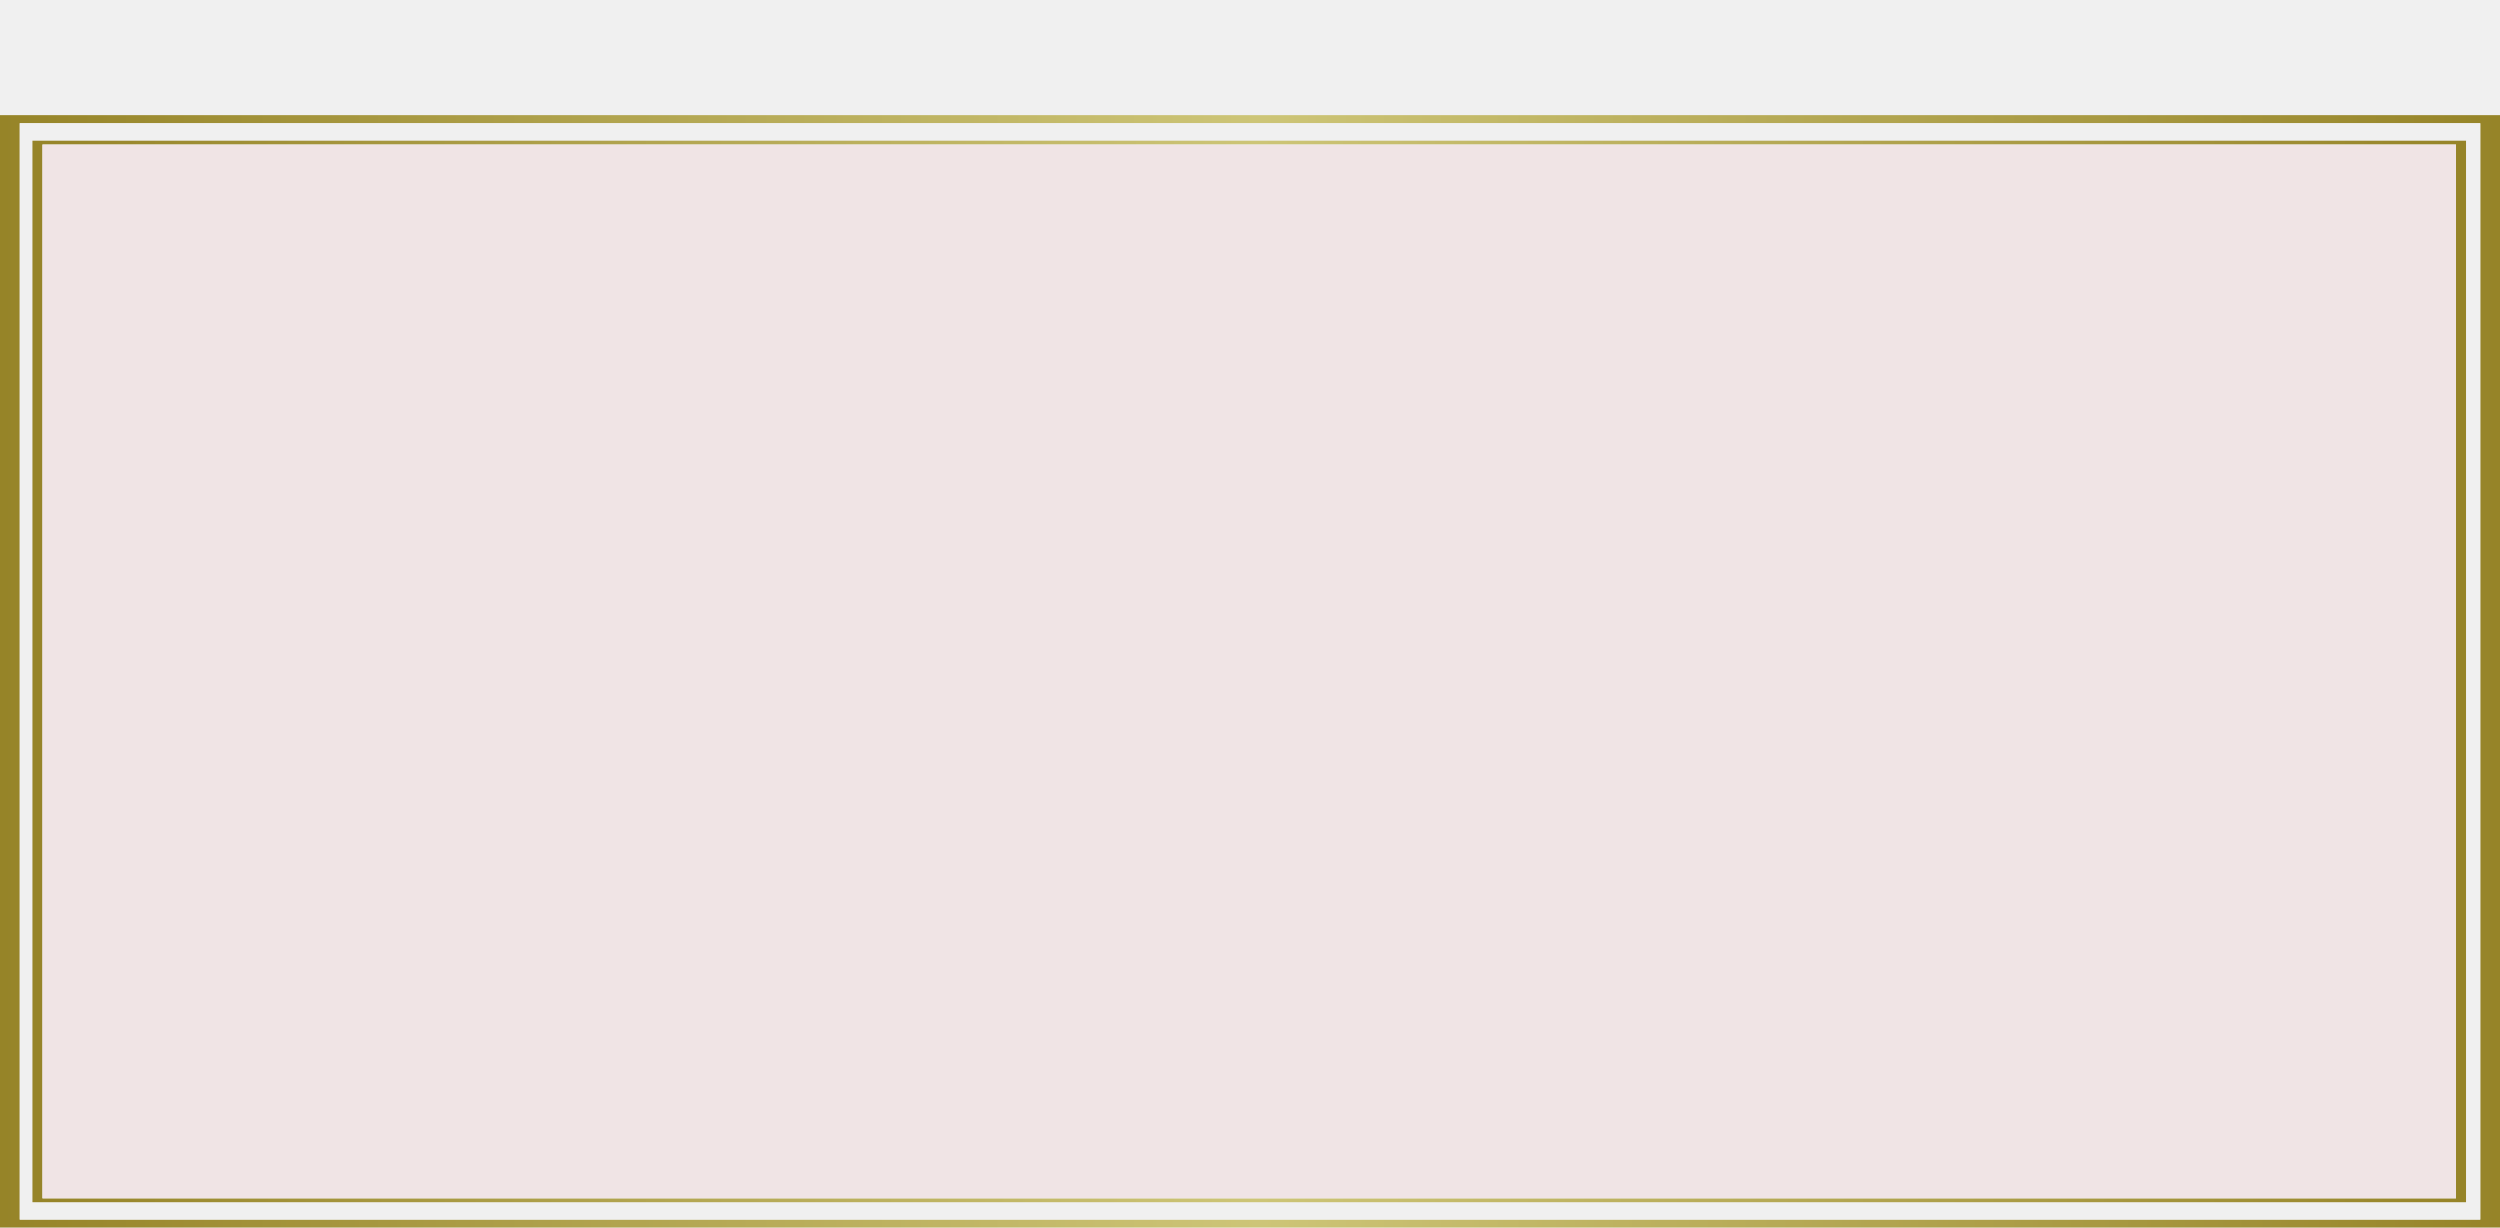
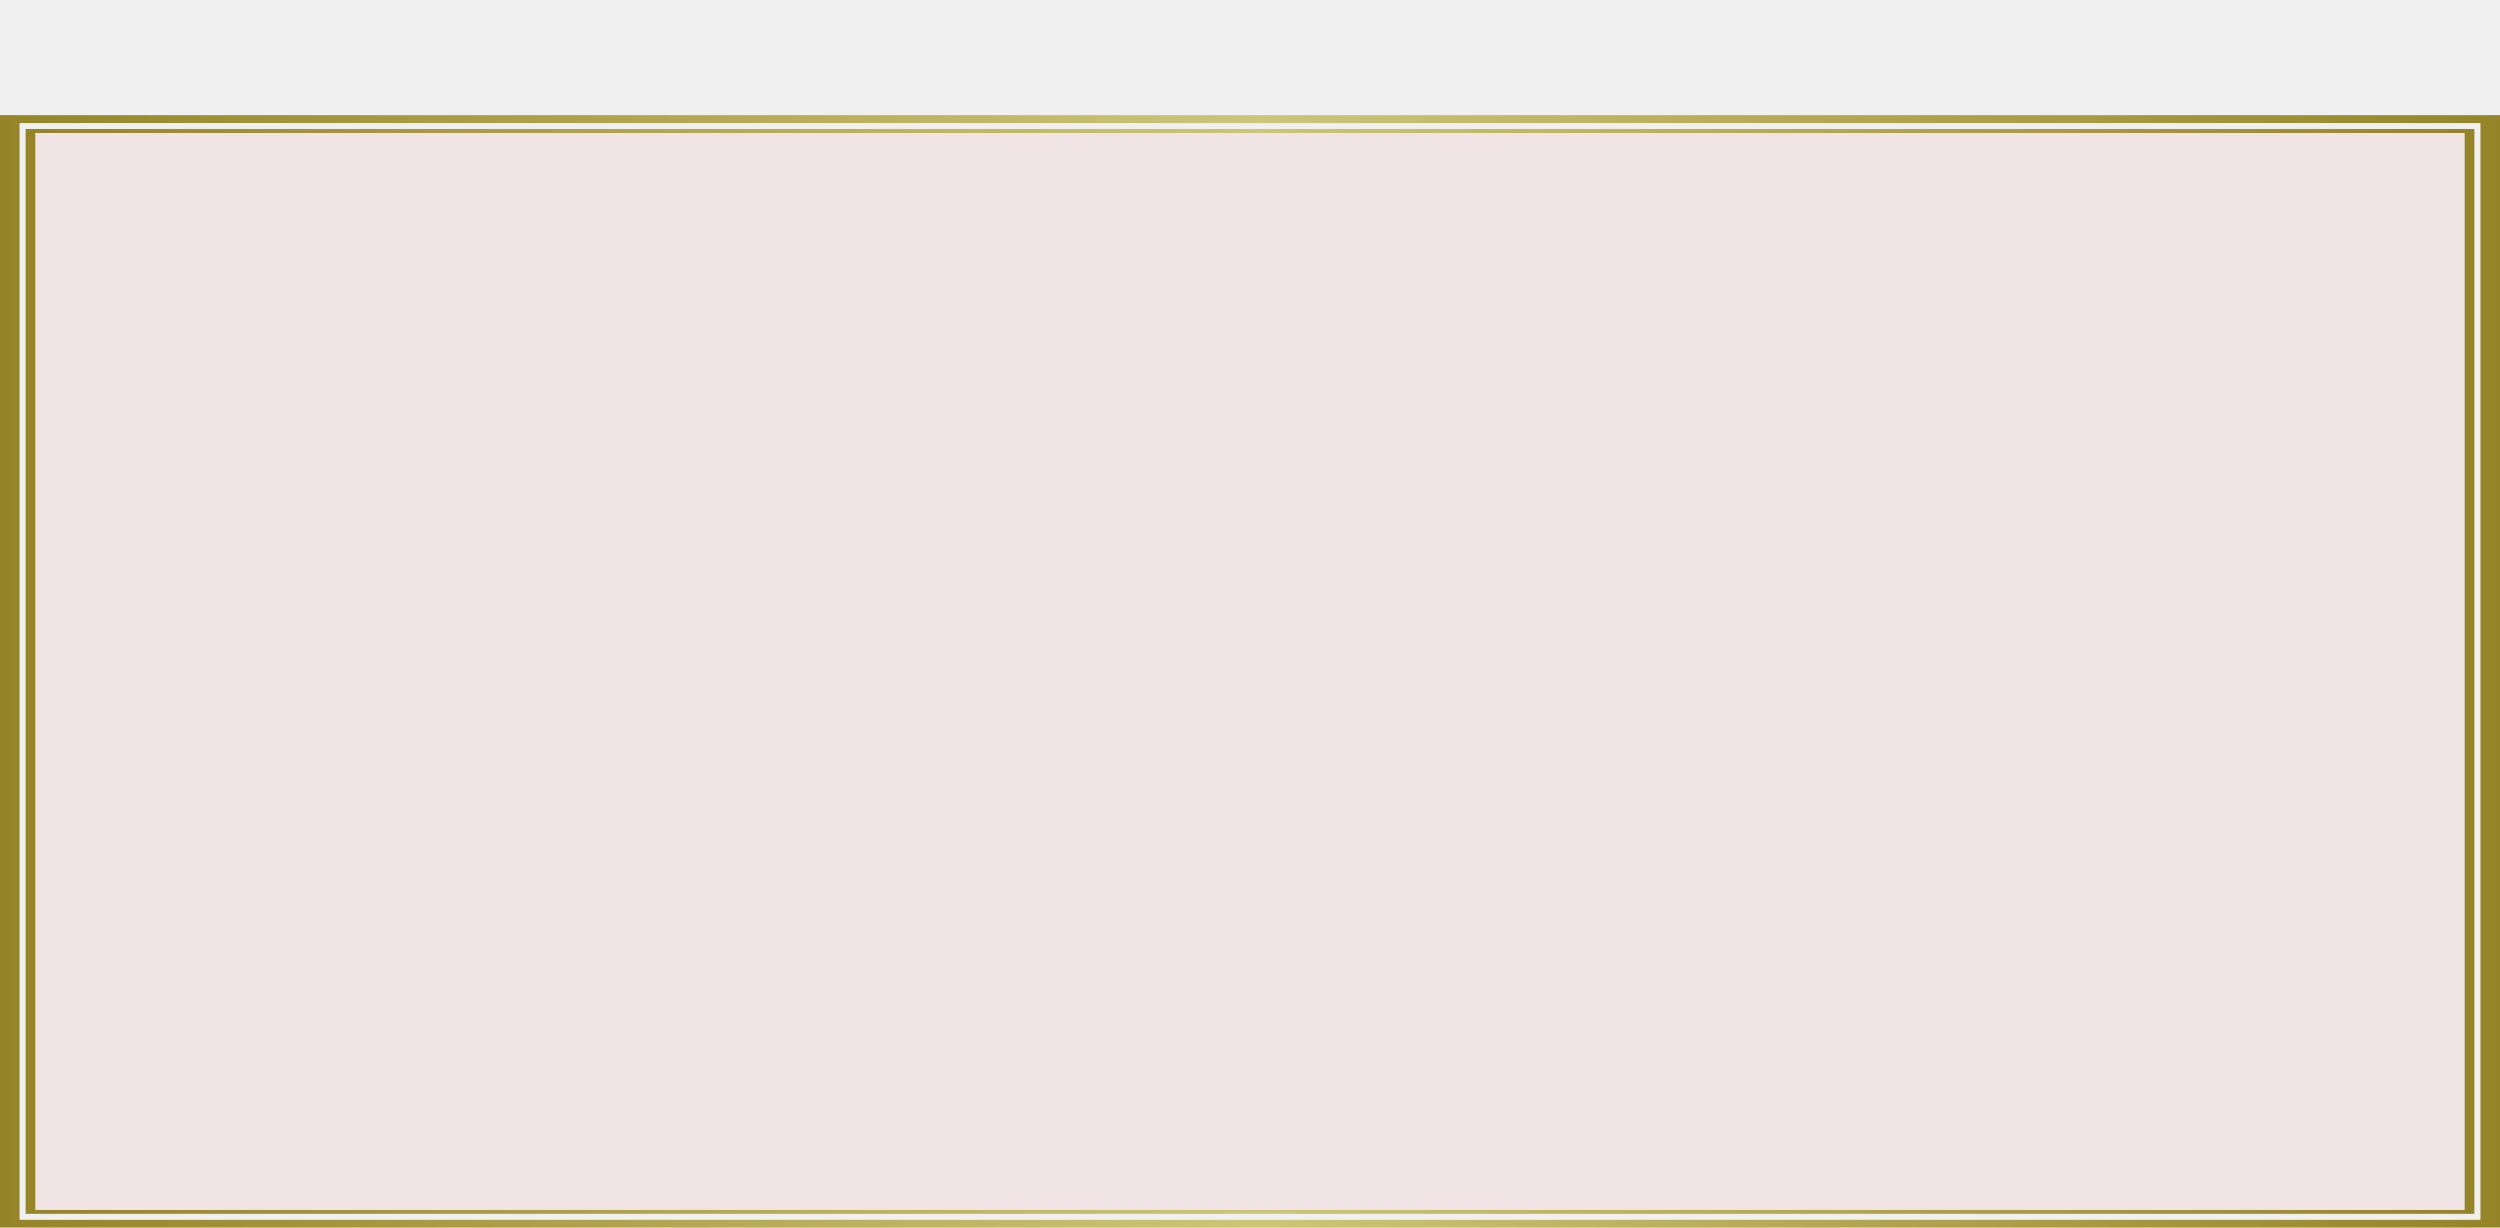
<svg xmlns="http://www.w3.org/2000/svg" width="2209" height="1085" viewBox="0 0 22087 10845" fill="none">
-   <path d="M 374.984 1275.27 H 21698 V 10585.3 H 374.984 Z" fill="#F0E4E5" />
-   <mask id="mask0_1202_3878" style="mask-type:luminance" maskUnits="userSpaceOnUse" x="285" y="1239" width="21503" height="9383">
-     <path d="M 285 1239 H 21788 V 10621.5 H 285 Z M 374.984 1275.27 V 10585.3 H 21698 V 1275.27 Z" fill="white" />
+   <path d="M 314.39 1173.2 H 21772.6 V 10686.7 H 314.39 Z" fill="#F0E4E5" />
+   <mask id="mask0_1202_3878" style="mask-type:luminance" maskUnits="userSpaceOnUse" x="224" y="1136" width="21639" height="9587">
+     <path d="M 224.41 1136.93 H 21862.6 V 10722.9 H 224.41 Z M 314.39 1173.2 V 10686.7 H 21772.6 V 1173.2 Z" fill="white" />
  </mask>
  <g mask="url(#mask0_1202_3878)">
-     <path d="M 285 1239 H 21788 V 10621.5 H 285 Z M 374.984 1275.27 V 10585.3 H 21698 V 1275.27 Z" fill="url(#paint0_linear_1202_3878)" />
+     <path d="M 224.41 1136.93 H 21862.6 V 10722.9 H 224.41 Z M 314.39 1173.2 V 10686.7 H 21772.6 V 1173.2 Z" fill="url(#paint0_linear_1202_3878)" />
  </g>
  <mask id="mask1_1202_3878" style="mask-type:luminance" maskUnits="userSpaceOnUse" x="0" y="1014" width="22087" height="9831">
    <path d="M 0 1014.97 H 22087 V 10844.8 H 0 Z M 174.413 1086.93 V 10772.9 H 21912.6 V 1086.93 Z" fill="white" />
  </mask>
  <g mask="url(#mask1_1202_3878)">
    <path d="M 0 1014.97 H 22087 V 10844.8 H 0 Z M 174.413 1086.93 V 10772.9 H 21912.6 V 1086.93 Z" fill="url(#paint1_linear_1202_3878)" />
  </g>
  <defs>
-     <linearGradient id="paint0_linear_1202_3878" x1="285" y1="5930.27" x2="21788" y2="5930.27" gradientUnits="userSpaceOnUse">
+     <linearGradient id="paint0_linear_1202_3878" x1="224.41" y1="5930.27" x2="21862.6" y2="5930.27" gradientUnits="userSpaceOnUse">
      <stop stop-color="#968428" />
      <stop offset="0.504" stop-color="#CDC577" />
      <stop offset="1" stop-color="#968428" />
    </linearGradient>
    <linearGradient id="paint1_linear_1202_3878" x1="0" y1="5929.85" x2="22087" y2="5929.85" gradientUnits="userSpaceOnUse">
      <stop stop-color="#968428" />
      <stop offset="0.504" stop-color="#CDC577" />
      <stop offset="1" stop-color="#968428" />
    </linearGradient>
  </defs>
</svg>
